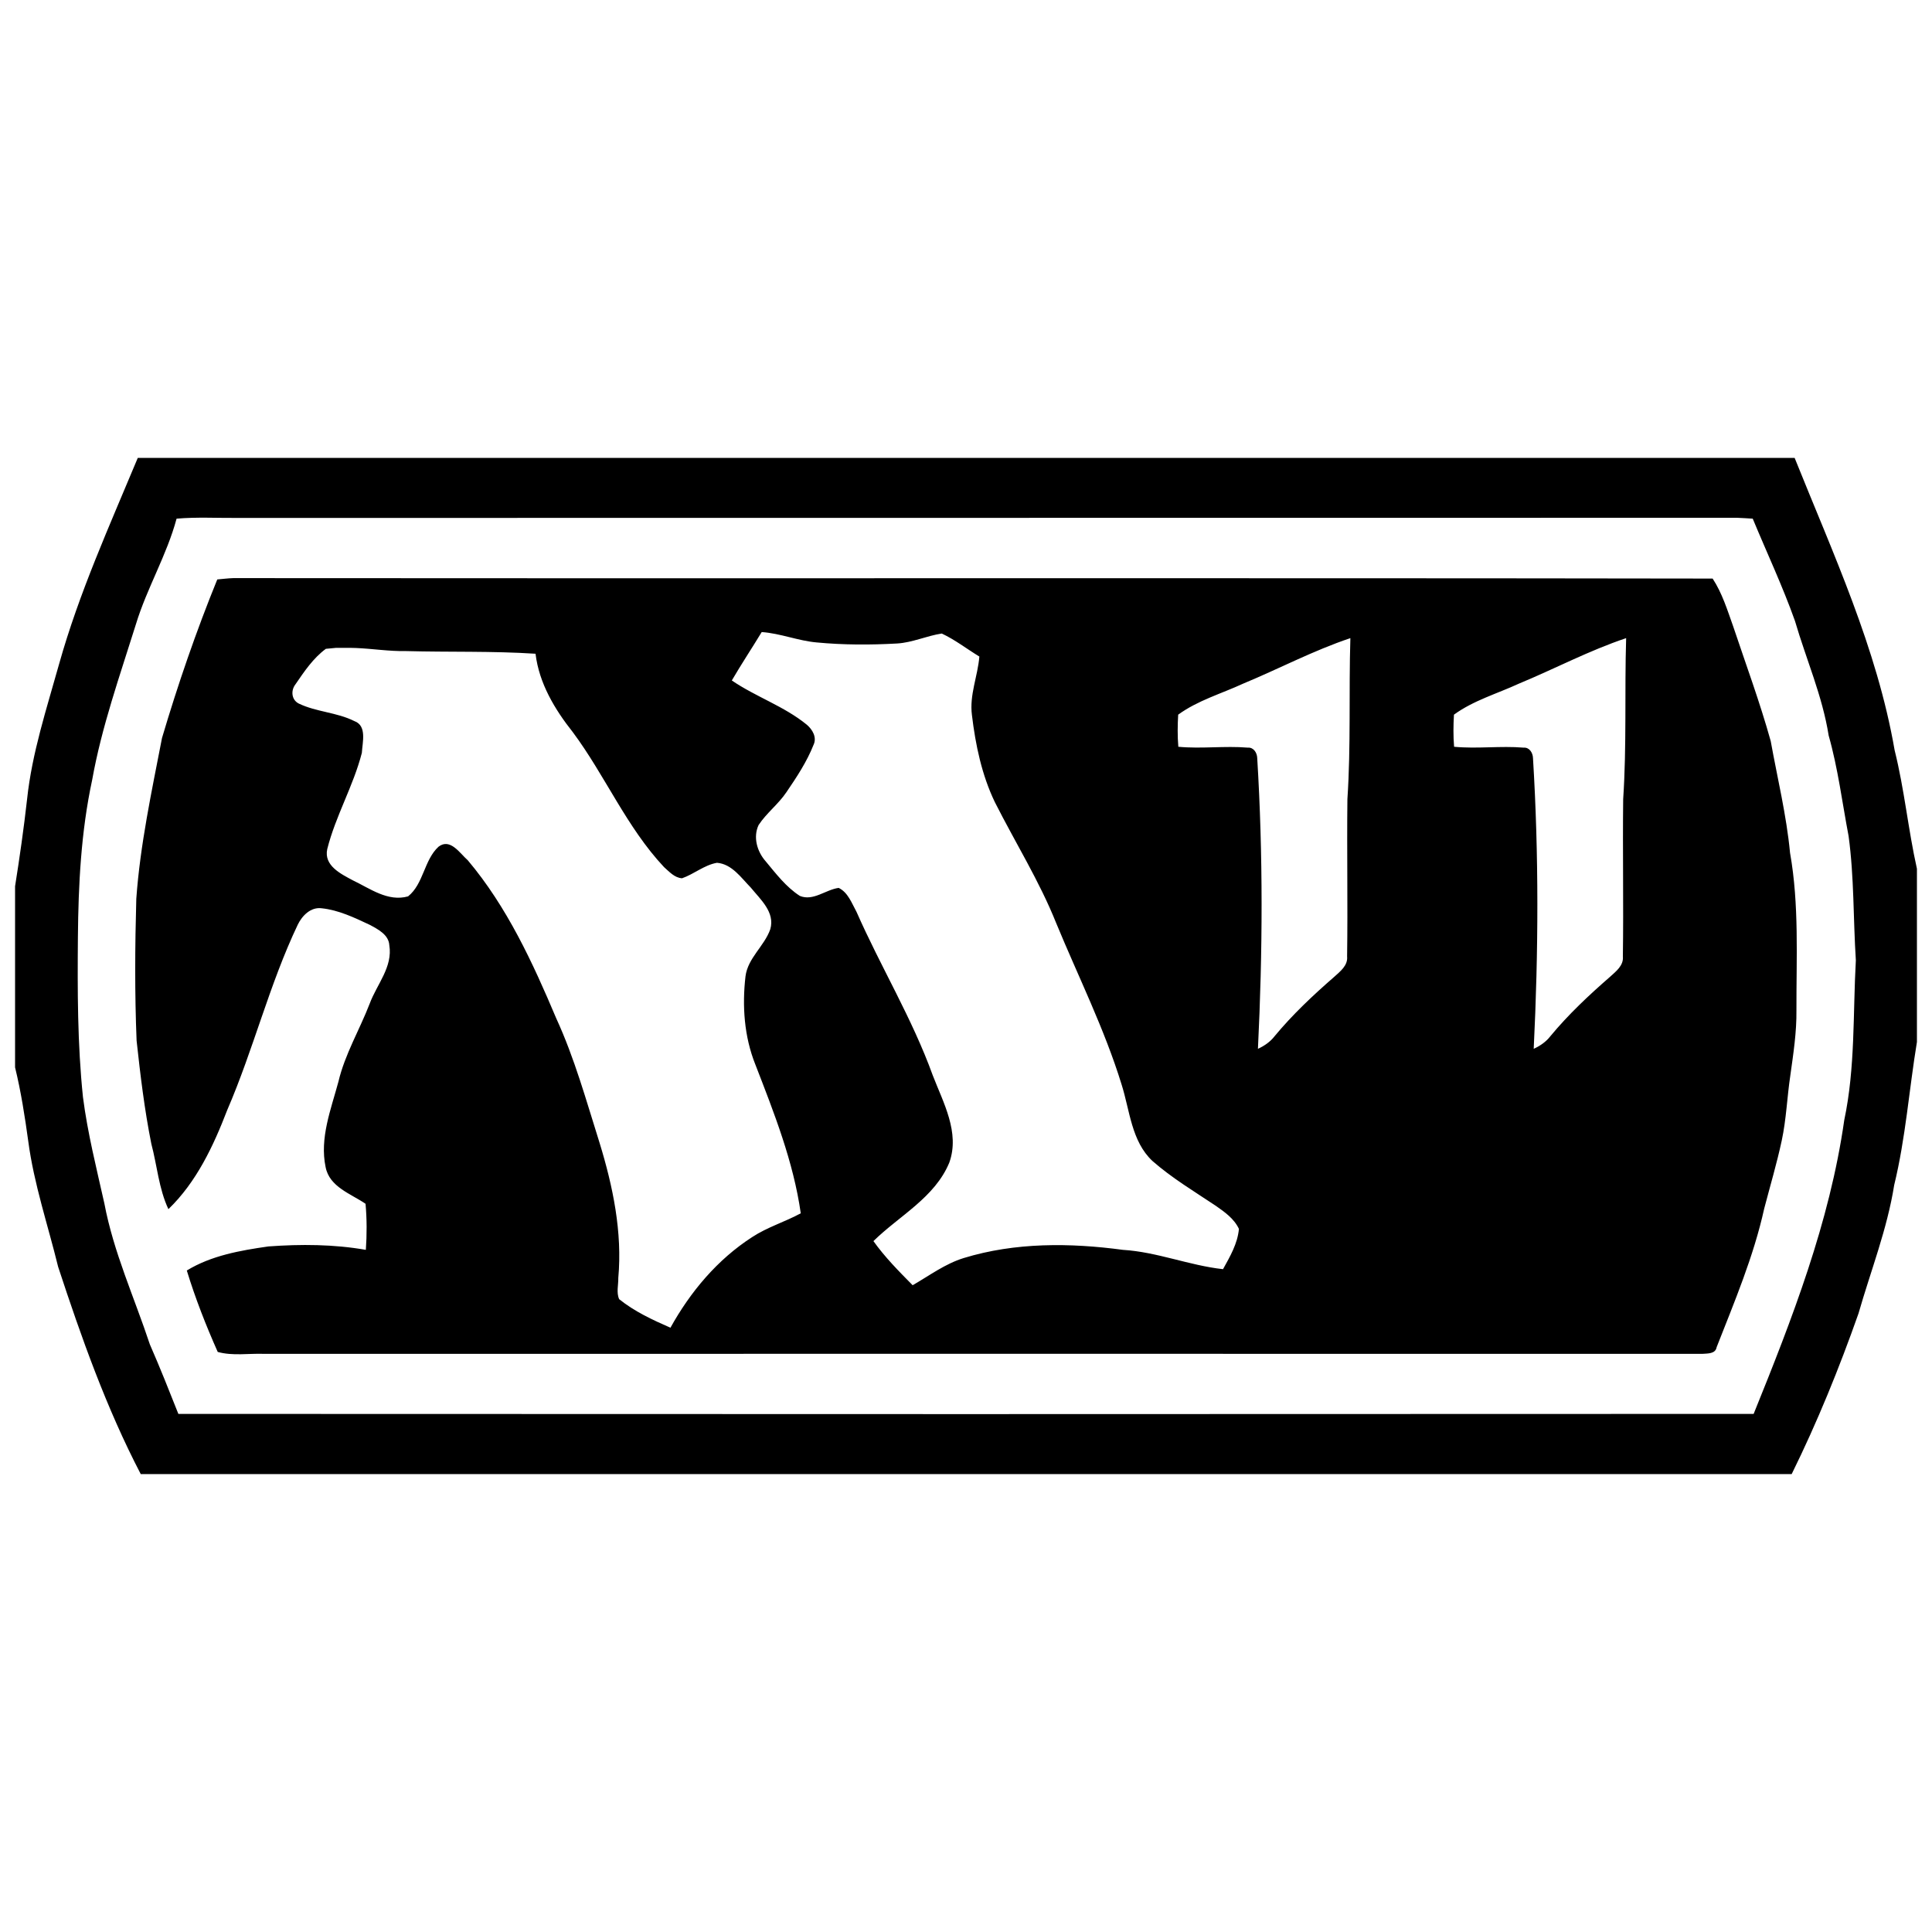
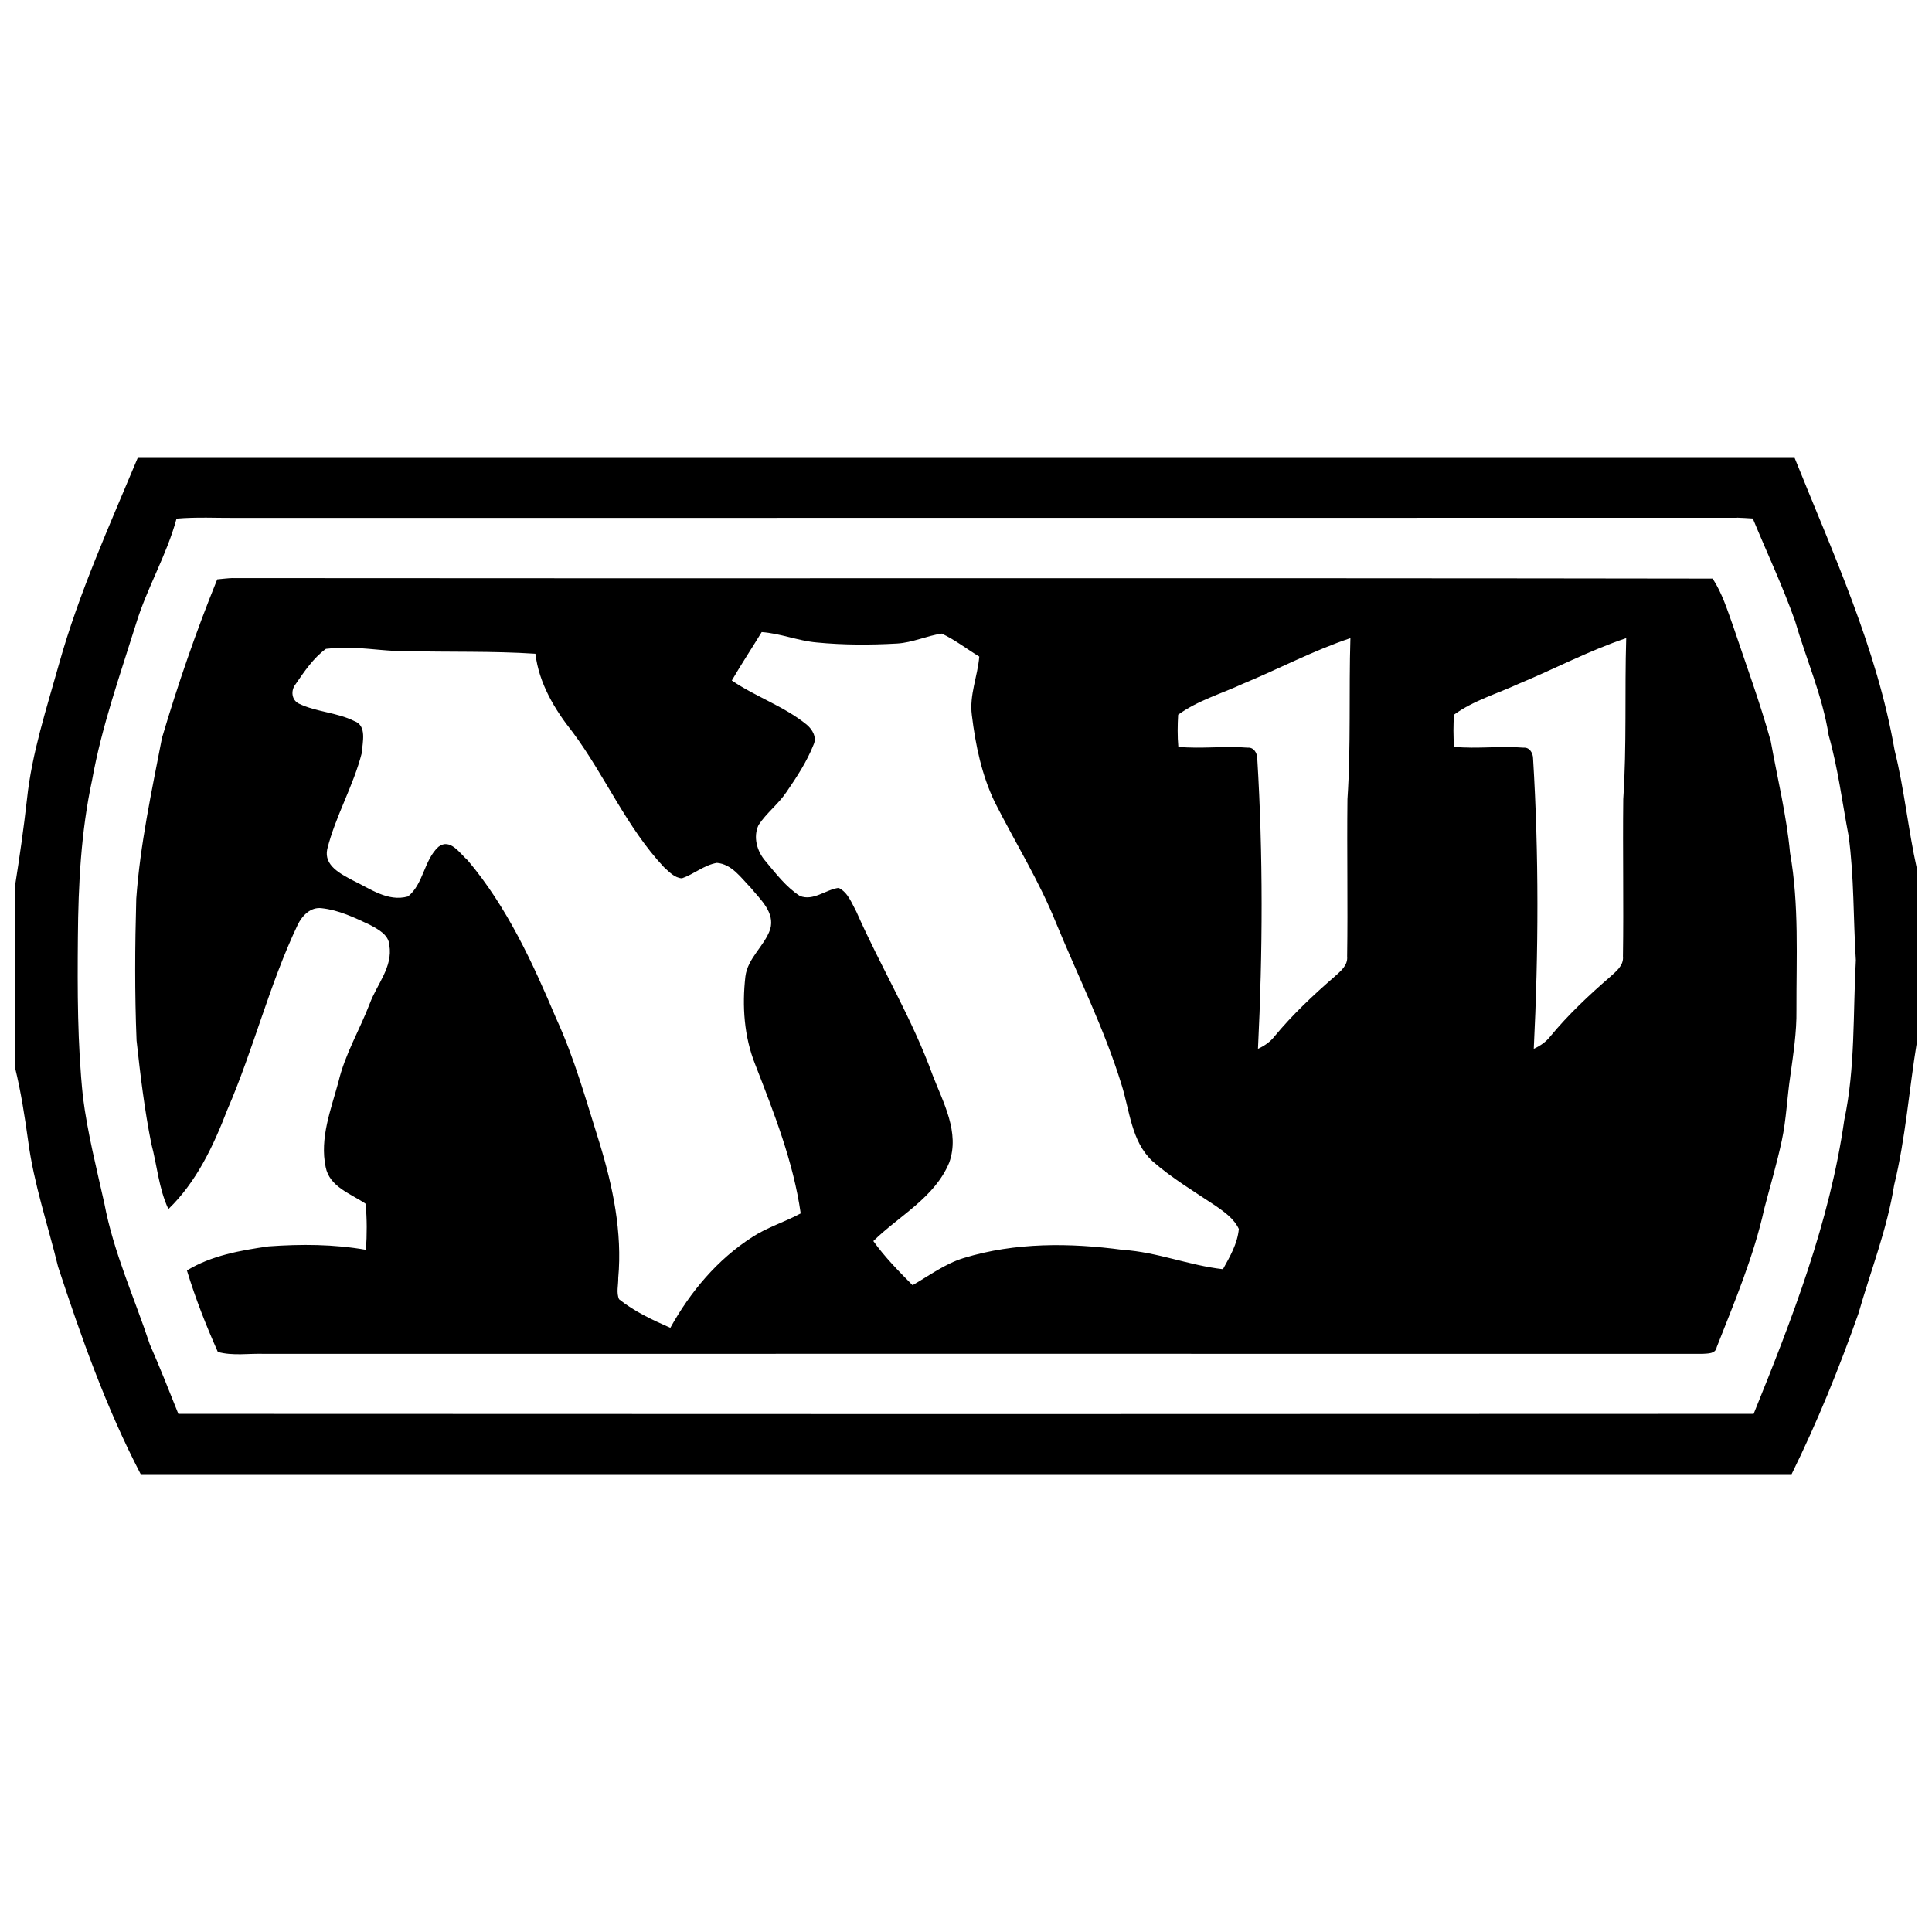
- <svg xmlns="http://www.w3.org/2000/svg" viewBox="0 0 1024 1024">
-   <path d="M951.199 242.705c20.321 50.644 43.628 100.803 53.002 154.974 5.181 20.726 7.156 41.975 11.814 62.78v91.812c-4.173 25.281-5.987 50.966-12.056 75.844-3.71 23.386-12.44 45.442-18.912 68.041-10.221 28.991-21.813 57.559-35.422 85.139H74.597c-18.266-35.06-31.491-72.457-43.79-109.875-5.422-22.197-12.822-43.849-15.826-66.529-1.814-13.165-3.85-26.31-6.996-39.153v-95.985c2.439-15.362 4.637-30.725 6.371-46.167 2.601-24.556 10.402-48.104 17.015-71.813 10.544-37.559 26.692-73.161 41.651-109.068h878.176zm-30.562 31.73l-794.771.08c-10.786.08-21.572-.543-32.276.384-5.202 19.374-15.686 36.712-21.513 55.846-8.508 27.257-18.185 54.414-23.224 82.618-5.907 27.397-7.318 55.521-7.561 83.384-.242 28.285-.242 56.631 2.681 84.734 2.441 19.072 7.158 37.659 11.331 56.308 4.879 25.928 15.906 49.939 24.112 74.735 5.344 12.218 10.221 24.496 15.121 36.874 278.296.145 556.614.145 834.93 0 20.383-50.321 40.322-101.589 48.022-155.699 5.907-27.884 4.577-56.47 6.149-84.736-1.411-21.895-.865-44.03-3.85-65.845-3.388-17.801-5.605-35.825-10.564-53.304-3.308-20.946-11.955-40.482-17.862-60.723-6.554-18.427-14.899-36.147-22.38-54.192-2.821-.145-5.584-.384-8.346-.464zm-796.969 31.977c261.383.241 522.684-.162 784.067.241 5.04 7.702 7.781 16.613 10.866 25.283 6.774 20.241 14.172 40.24 19.919 60.865 3.548 19.697 8.346 39.212 10.242 59.232 4.878 27.559 3.306 55.583 3.386 83.384.145 11.653-1.652 23.165-3.246 34.656-1.713 11.411-2.116 23.165-4.555 34.495-2.601 12.138-6.149 24.011-9.295 36.067-5.584 25.283-15.746 49.294-25.201 73.405-.626 3.608-4.717 3.306-7.561 3.528-254.063-.065-508.107 0-762.25 0-8.185-.304-16.695 1.19-24.637-1.009-6.229-14.031-11.894-28.426-16.391-43.163 13.005-7.943 28.346-10.624 43.245-12.761 17.157-1.251 34.656-1.169 51.651 1.814.565-8.105.565-16.29-.16-24.416-7.782-5.342-19.132-8.89-21.169-19.454-3.226-15.341 2.823-30.543 6.775-45.199 3.447-14.636 11.249-27.559 16.611-41.491 3.77-10.161 12.278-19.374 10.383-30.886-.304-5.586-6.048-8.508-10.464-10.866-8.044-3.772-16.391-7.782-25.361-8.73-5.827-.788-10.383 3.93-12.682 8.648-15.119 31.753-23.467 66.087-37.398 98.284-7.337 19.072-16.309 38.204-31.188 52.538-5.12-10.947-5.987-23.165-9.052-34.656-3.628-18.104-5.827-36.471-7.803-54.656-1.027-25.039-.865-50.079-.16-75.199 2.057-28.749 8.185-57.013 13.628-85.219 8.428-28.426 18.104-56.55 29.293-84.028 2.843-.242 5.666-.626 8.509-.707zm54.371 36.974l-5.321.505c-6.694 4.898-11.491 12.056-16.128 18.83-2.521 3.226-2.137 8.185 1.734 10.16 9.295 4.497 20.161 4.637 29.454 9.295 6.835 2.441 4.314 11.25 4.012 16.855-4.495 17.56-13.95 33.466-18.347 51.026-1.894 8.75 7.238 13.145 13.549 16.531 9.132 4.335 18.567 11.513 29.293 8.508 8.265-6.612 8.426-19.212 16.128-26.308 6.229-4.799 11.351 3.548 15.524 7.177 20.785 24.656 34.413 54.253 46.853 83.707 9.777 21.27 15.988 43.87 23.002 66.087 7.078 23.062 12.117 47.316 9.919 71.569.082 3.71-1.109 7.803.463 11.269 8.125 6.533 17.642 10.948 27.177 15.121 10.564-19.052 24.878-36.147 43.325-48.043 8.025-5.282 17.318-8.023 25.745-12.6-3.871-27.317-14.172-53.304-24.091-78.908-5.907-14.797-7.016-31.027-5.202-46.691 1.251-9.779 10.001-15.988 13.145-24.98 2.601-8.97-5.2-15.744-10.322-22.035-5.12-5.202-9.999-12.52-17.942-13.165-6.774 1.19-12.138 5.989-18.507 8.206-3.953-.242-6.775-3.468-9.537-5.907-19.838-21.108-31.188-48.445-48.345-71.509-9.617-12.136-17.882-25.907-19.779-41.591-22.84-1.492-45.744-.787-68.666-1.411-8.866.176-17.664-1.268-26.503-1.63-3.541-.147-7.089-.043-10.634-.065zM403.721 335c-5.202 8.588-10.807 17.015-15.846 25.663 12.681 8.67 27.72 13.629 39.695 23.407 3.004 2.521 5.524 6.694 3.63 10.706-3.55 8.97-8.912 17.075-14.334 25.039-4.255 6.371-10.626 11.109-14.799 17.48-3.004 6.391-.807 14.012 3.69 19.132 5.523 6.634 10.866 13.71 18.185 18.427 7.096 2.924 13.628-3.306 20.564-4.253 4.96 2.379 6.936 8.124 9.455 12.681 12.822 29.153 29.536 56.55 40.402 86.63 5.584 14.495 14.476 30.321 8.81 46.228-7.641 18.587-26.53 28.204-40.24 41.672 6.069 8.508 13.467 15.986 20.785 23.386 8.911-5.122 17.178-11.351 27.095-14.415 27.257-8.347 56.31-8.105 84.352-4.335 18.104 1.109 35.12 8.265 53.064 10.242 3.709-6.694 7.721-13.548 8.426-21.35-2.58-5.504-7.7-9.052-12.438-12.358-11.331-7.561-23.144-14.636-33.386-23.629-11.189-10.464-11.976-26.772-16.391-40.624-9.052-29.373-22.902-57.033-34.635-85.46-8.912-22.279-21.734-42.761-32.539-64.172-6.915-14.415-10.221-30.24-12.117-46.066-1.411-10.644 3.063-20.564 3.932-31.048-6.613-4.012-12.843-8.89-19.919-12.198-7.963 1.19-15.524 4.799-23.709 5.282-14.174.787-28.426.787-42.6-.563-9.837-.867-19.212-4.799-29.131-5.504zm458.166 3.227c-19.535 6.531-37.801 16.229-56.772 24.091l.002-.002c-11.593 5.364-24.112 8.912-34.495 16.473-.323 5.664-.403 11.329.08 17.015 12.278 1.169 24.556-.565 36.854.464 3.065-.242 4.879 2.761 4.96 5.504 3.144 51.348 2.903 102.779.382 154.127 3.388-1.572 6.552-3.71 8.83-6.694 9.455-11.411 20.321-21.652 31.572-31.43 3.166-2.903 7.339-5.989 6.854-10.866.404-27.802-.16-55.603.162-83.325 1.894-28.426.705-56.933 1.572-85.359zm-146.162-.002c-19.536 6.533-37.801 16.23-56.772 24.091-11.592 5.362-24.112 8.911-34.495 16.471-.323 5.666-.403 11.331.082 17.015 12.278 1.169 24.556-.565 36.854.464 3.063-.241 4.878 2.763 4.958 5.504 3.145 51.35 2.903 102.779.382 154.127 3.388-1.572 6.554-3.709 8.83-6.692 9.457-11.411 20.323-21.652 31.572-31.432 3.166-2.903 7.339-5.987 6.856-10.866.403-27.802-.162-55.603.16-83.323 1.896-28.426.705-56.934 1.574-85.361z" />
+ <svg xmlns="http://www.w3.org/2000/svg" version="1.1" width="32" height="32" viewBox="0 0 32 32">
+   <path d="M29.725 7.585c0.635 1.583 1.363 3.15 1.656 4.843 0.162 0.648 0.224 1.312 0.369 1.962v2.869c-0.13 0.79-0.187 1.593-0.377 2.37-0.116 0.731-0.389 1.42-0.591 2.126-0.319 0.906-0.682 1.799-1.107 2.661h-27.345c-0.571-1.096-0.984-2.264-1.368-3.434-0.169-0.694-0.401-1.37-0.495-2.079-0.057-0.411-0.12-0.822-0.219-1.224v-3c0.076-0.48 0.145-0.96 0.199-1.443 0.081-0.767 0.325-1.503 0.532-2.244 0.329-1.174 0.834-2.286 1.302-3.408h27.443zM28.77 8.576c-8.278 0.002-16.558 0-24.837 0.002-0.337 0.002-0.674-0.017-1.009 0.012-0.163 0.605-0.49 1.147-0.672 1.745-0.266 0.852-0.568 1.7-0.726 2.582-0.185 0.856-0.229 1.735-0.236 2.606-0.008 0.884-0.008 1.77 0.084 2.648 0.076 0.596 0.224 1.177 0.354 1.76 0.152 0.81 0.497 1.561 0.753 2.335 0.167 0.382 0.319 0.765 0.473 1.152 8.697 0.005 17.394 0.005 26.092 0 0.637-1.573 1.26-3.175 1.501-4.866 0.185-0.871 0.143-1.765 0.192-2.648-0.044-0.684-0.027-1.376-0.12-2.058-0.106-0.556-0.175-1.12-0.33-1.666-0.103-0.655-0.374-1.265-0.558-1.898-0.205-0.576-0.466-1.13-0.699-1.694-0.088-0.005-0.174-0.012-0.261-0.014zM3.865 9.575c8.168 0.008 16.334-0.005 24.502 0.008 0.157 0.241 0.243 0.519 0.34 0.79 0.212 0.633 0.443 1.258 0.622 1.902 0.111 0.616 0.261 1.225 0.32 1.851 0.152 0.861 0.103 1.737 0.106 2.606v0c0.005 0.364-0.052 0.724-0.101 1.083-0.054 0.357-0.066 0.724-0.142 1.078-0.081 0.379-0.192 0.75-0.29 1.127-0.174 0.79-0.492 1.54-0.788 2.294-0.020 0.113-0.147 0.103-0.236 0.11-7.939-0.002-15.878 0-23.82 0-0.256-0.009-0.522 0.037-0.77-0.032-0.195-0.438-0.372-0.888-0.512-1.349 0.406-0.248 0.886-0.332 1.351-0.399 0.536-0.039 1.083-0.037 1.614 0.057 0.018-0.253 0.018-0.509-0.005-0.763-0.243-0.167-0.598-0.278-0.662-0.608-0.101-0.479 0.088-0.954 0.212-1.412 0.108-0.457 0.352-0.861 0.519-1.297 0.118-0.318 0.384-0.605 0.324-0.965-0.010-0.175-0.189-0.266-0.327-0.34-0.251-0.118-0.512-0.243-0.793-0.273-0.182-0.025-0.324 0.123-0.396 0.27-0.472 0.992-0.733 2.065-1.169 3.071-0.229 0.596-0.51 1.194-0.975 1.642-0.16-0.342-0.187-0.724-0.283-1.083-0.113-0.566-0.182-1.14-0.244-1.708-0.032-0.782-0.027-1.565-0.005-2.35 0.064-0.898 0.256-1.782 0.426-2.663 0.263-0.888 0.566-1.767 0.915-2.626 0.089-0.008 0.177-0.020 0.266-0.022zM5.564 10.731l-0.166 0.016c-0.209 0.153-0.359 0.377-0.504 0.588-0.079 0.101-0.067 0.256 0.054 0.318 0.29 0.141 0.63 0.145 0.92 0.29 0.214 0.076 0.135 0.352 0.125 0.527-0.14 0.549-0.436 1.046-0.573 1.595-0.059 0.273 0.226 0.411 0.423 0.517 0.285 0.135 0.58 0.36 0.915 0.266 0.258-0.207 0.263-0.6 0.504-0.822 0.195-0.15 0.355 0.111 0.485 0.224 0.65 0.771 1.075 1.695 1.464 2.616 0.306 0.665 0.5 1.371 0.719 2.065 0.221 0.721 0.379 1.479 0.31 2.237 0.003 0.116-0.035 0.244 0.014 0.352 0.254 0.204 0.551 0.342 0.849 0.473 0.33-0.595 0.777-1.13 1.354-1.501 0.251-0.165 0.541-0.251 0.805-0.394-0.121-0.854-0.443-1.666-0.753-2.466v0c-0.185-0.462-0.219-0.97-0.163-1.459 0.039-0.306 0.313-0.5 0.411-0.781 0.081-0.28-0.162-0.492-0.323-0.689-0.16-0.163-0.312-0.391-0.561-0.411-0.212 0.037-0.379 0.187-0.578 0.256-0.124-0.008-0.212-0.108-0.298-0.185-0.62-0.66-0.975-1.514-1.511-2.235-0.301-0.379-0.559-0.81-0.618-1.3-0.714-0.047-1.429-0.025-2.146-0.044-0.277 0.005-0.552-0.040-0.828-0.051-0.111-0.005-0.222-0.001-0.332-0.002zM12.616 10.469c-0.163 0.268-0.338 0.532-0.495 0.802 0.396 0.271 0.866 0.426 1.24 0.731 0.094 0.079 0.173 0.209 0.113 0.335-0.111 0.28-0.278 0.534-0.448 0.782-0.133 0.199-0.332 0.347-0.462 0.546-0.094 0.2-0.025 0.438 0.115 0.598 0.173 0.207 0.34 0.428 0.568 0.576 0.222 0.091 0.426-0.103 0.643-0.133 0.155 0.074 0.217 0.254 0.295 0.396 0.401 0.911 0.923 1.767 1.263 2.707 0.175 0.453 0.452 0.948 0.275 1.445-0.239 0.581-0.829 0.881-1.258 1.302 0.19 0.266 0.421 0.5 0.65 0.731 0.278-0.16 0.537-0.355 0.847-0.45 0.852-0.261 1.76-0.253 2.636-0.135 0.566 0.035 1.098 0.258 1.658 0.32 0.116-0.209 0.241-0.423 0.263-0.667-0.081-0.172-0.241-0.283-0.389-0.386-0.354-0.236-0.723-0.457-1.043-0.738-0.35-0.327-0.374-0.837-0.512-1.27-0.283-0.918-0.716-1.782-1.082-2.671-0.279-0.696-0.679-1.336-1.017-2.005-0.216-0.45-0.319-0.945-0.379-1.44-0.044-0.333 0.096-0.643 0.123-0.97-0.207-0.125-0.401-0.278-0.622-0.381-0.249 0.037-0.485 0.15-0.741 0.165-0.443 0.025-0.888 0.025-1.331-0.018-0.307-0.027-0.6-0.15-0.91-0.172zM26.934 10.57c-0.61 0.204-1.181 0.507-1.774 0.753l0-0c-0.362 0.168-0.753 0.278-1.078 0.515-0.010 0.177-0.013 0.354 0.003 0.532 0.384 0.037 0.767-0.018 1.152 0.014 0.096-0.008 0.152 0.086 0.155 0.172 0.098 1.605 0.091 3.212 0.012 4.816 0.106-0.049 0.205-0.116 0.276-0.209 0.295-0.357 0.635-0.677 0.987-0.982 0.099-0.091 0.229-0.187 0.214-0.34 0.013-0.869-0.005-1.738 0.005-2.604 0.059-0.888 0.022-1.779 0.049-2.667zM22.366 10.57c-0.61 0.204-1.181 0.507-1.774 0.753v0c-0.362 0.168-0.753 0.278-1.078 0.515-0.010 0.177-0.013 0.354 0.003 0.532 0.384 0.037 0.767-0.018 1.152 0.014 0.096-0.008 0.152 0.086 0.155 0.172 0.098 1.605 0.091 3.212 0.012 4.816 0.106-0.049 0.205-0.116 0.276-0.209 0.296-0.357 0.635-0.677 0.987-0.982 0.099-0.091 0.229-0.187 0.214-0.34 0.013-0.869-0.005-1.738 0.005-2.604 0.059-0.888 0.022-1.779 0.049-2.668z" />
</svg>
